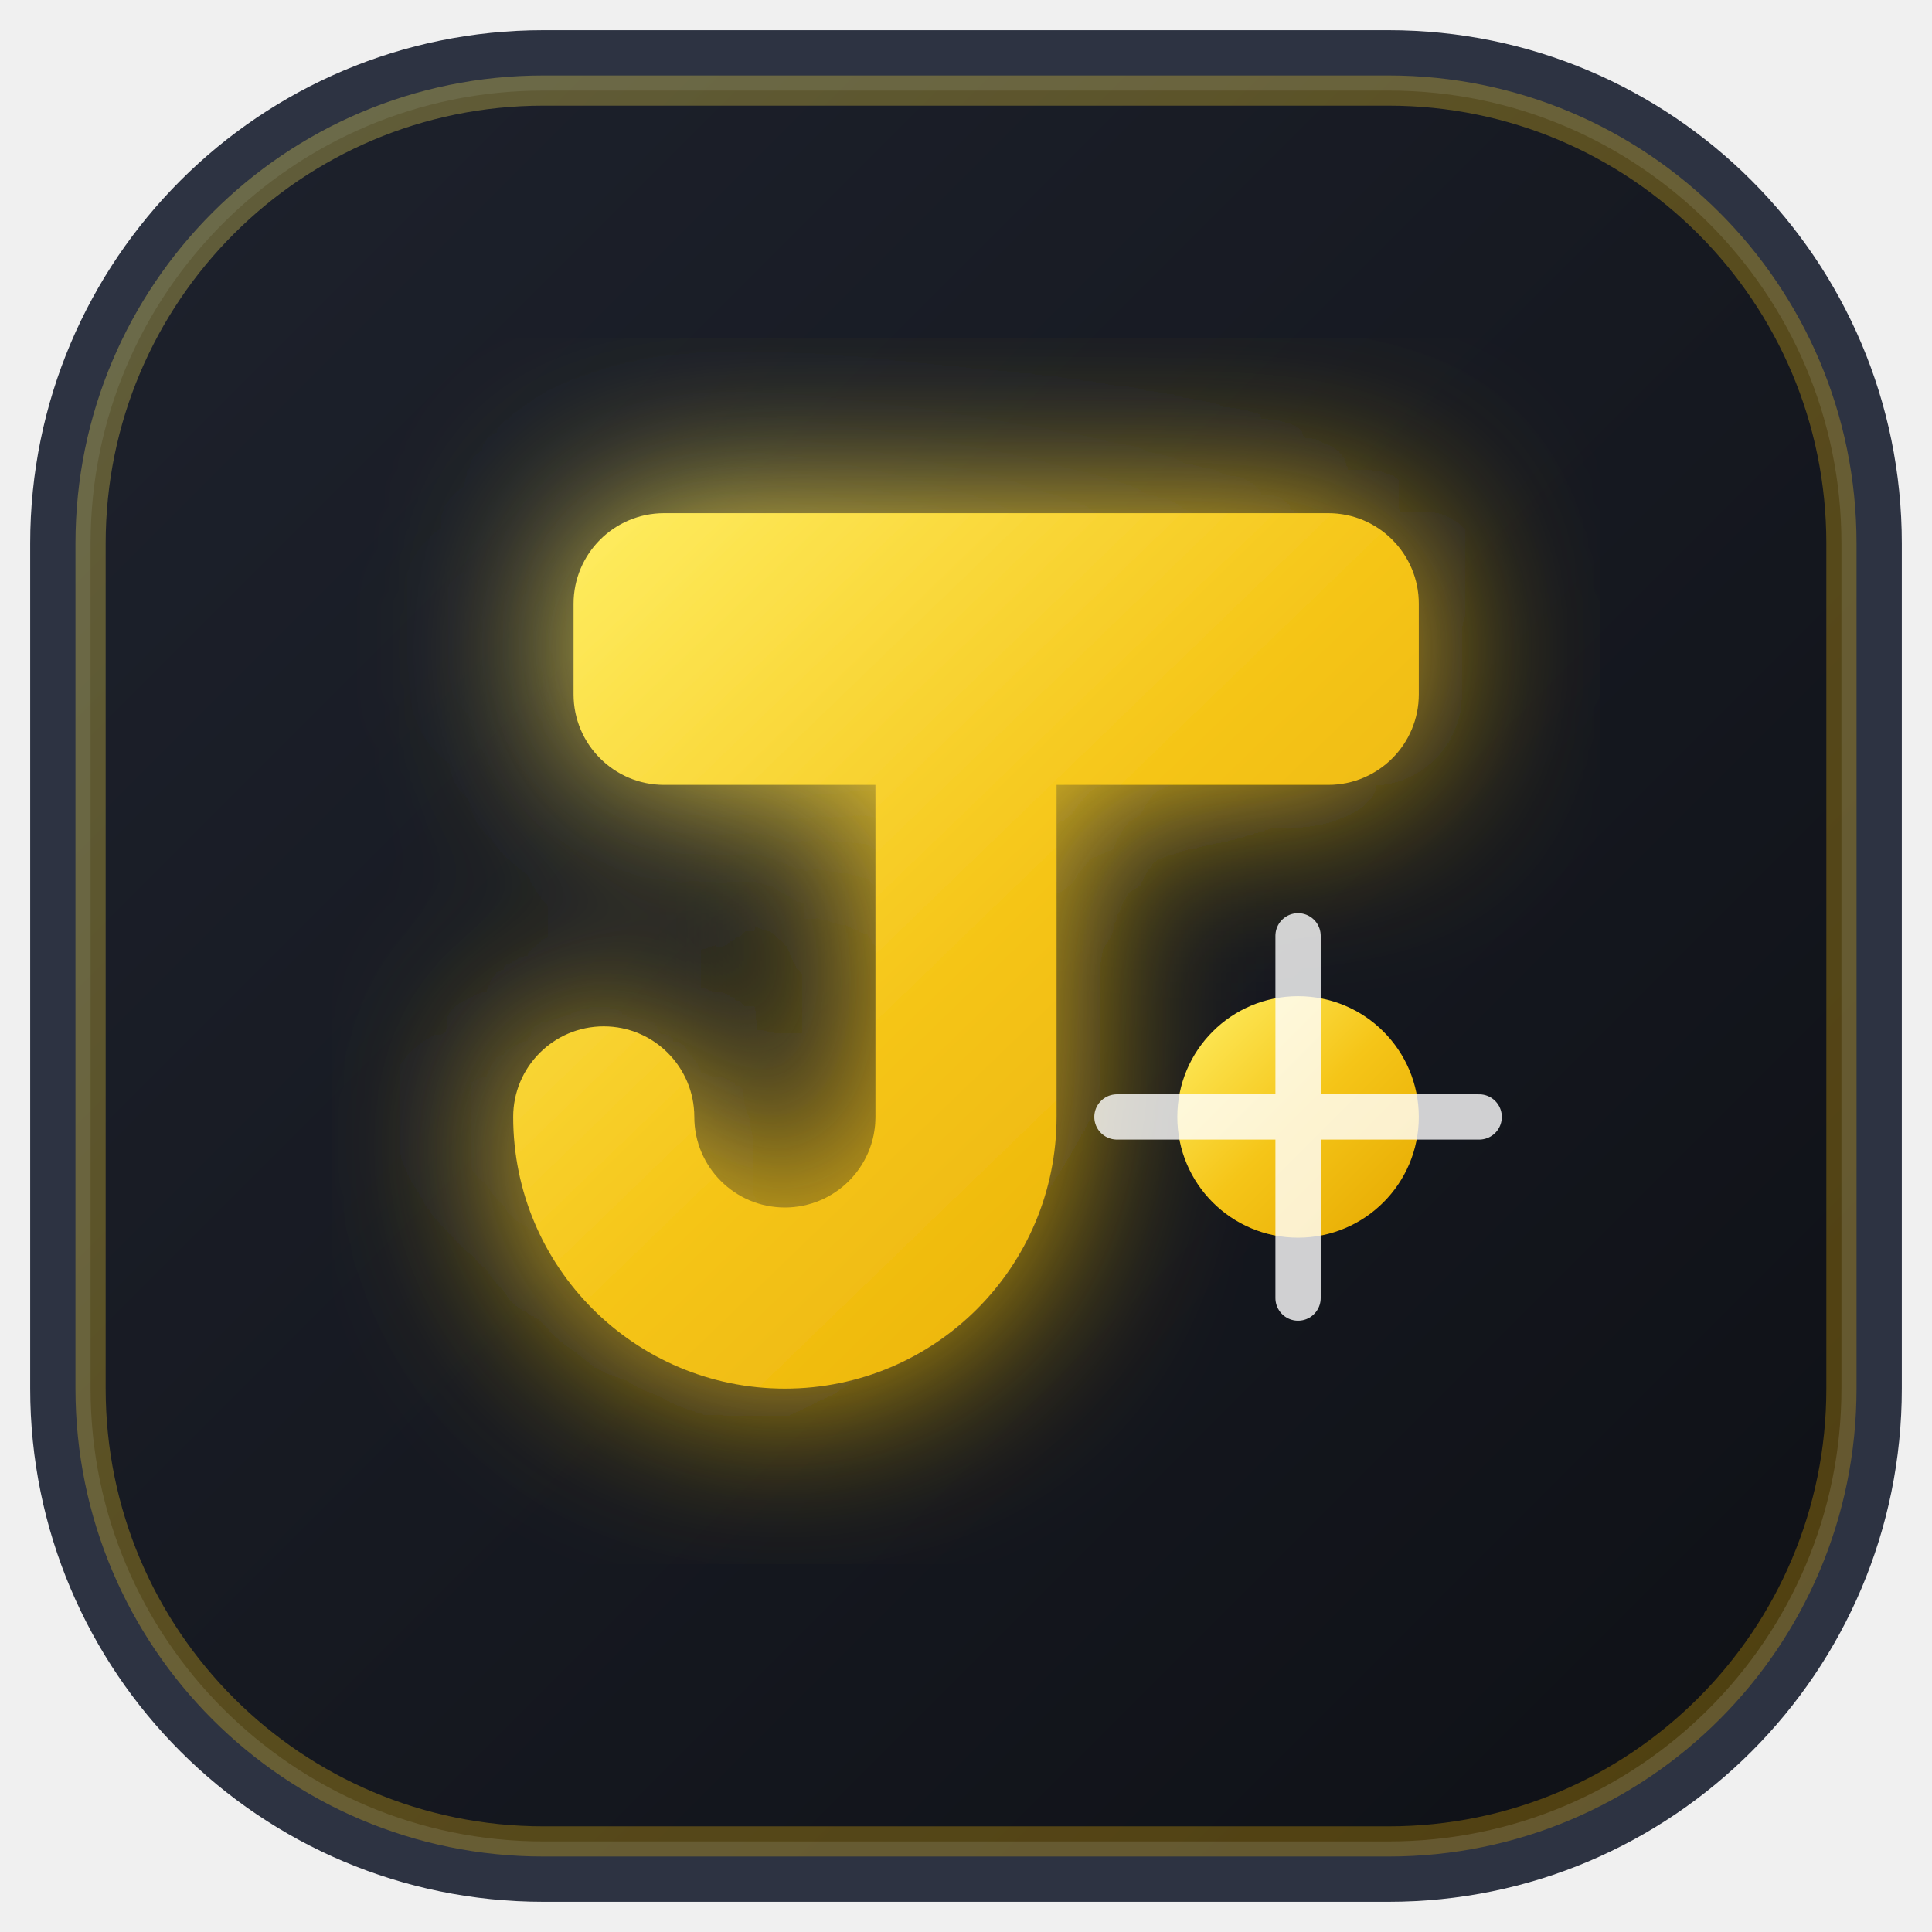
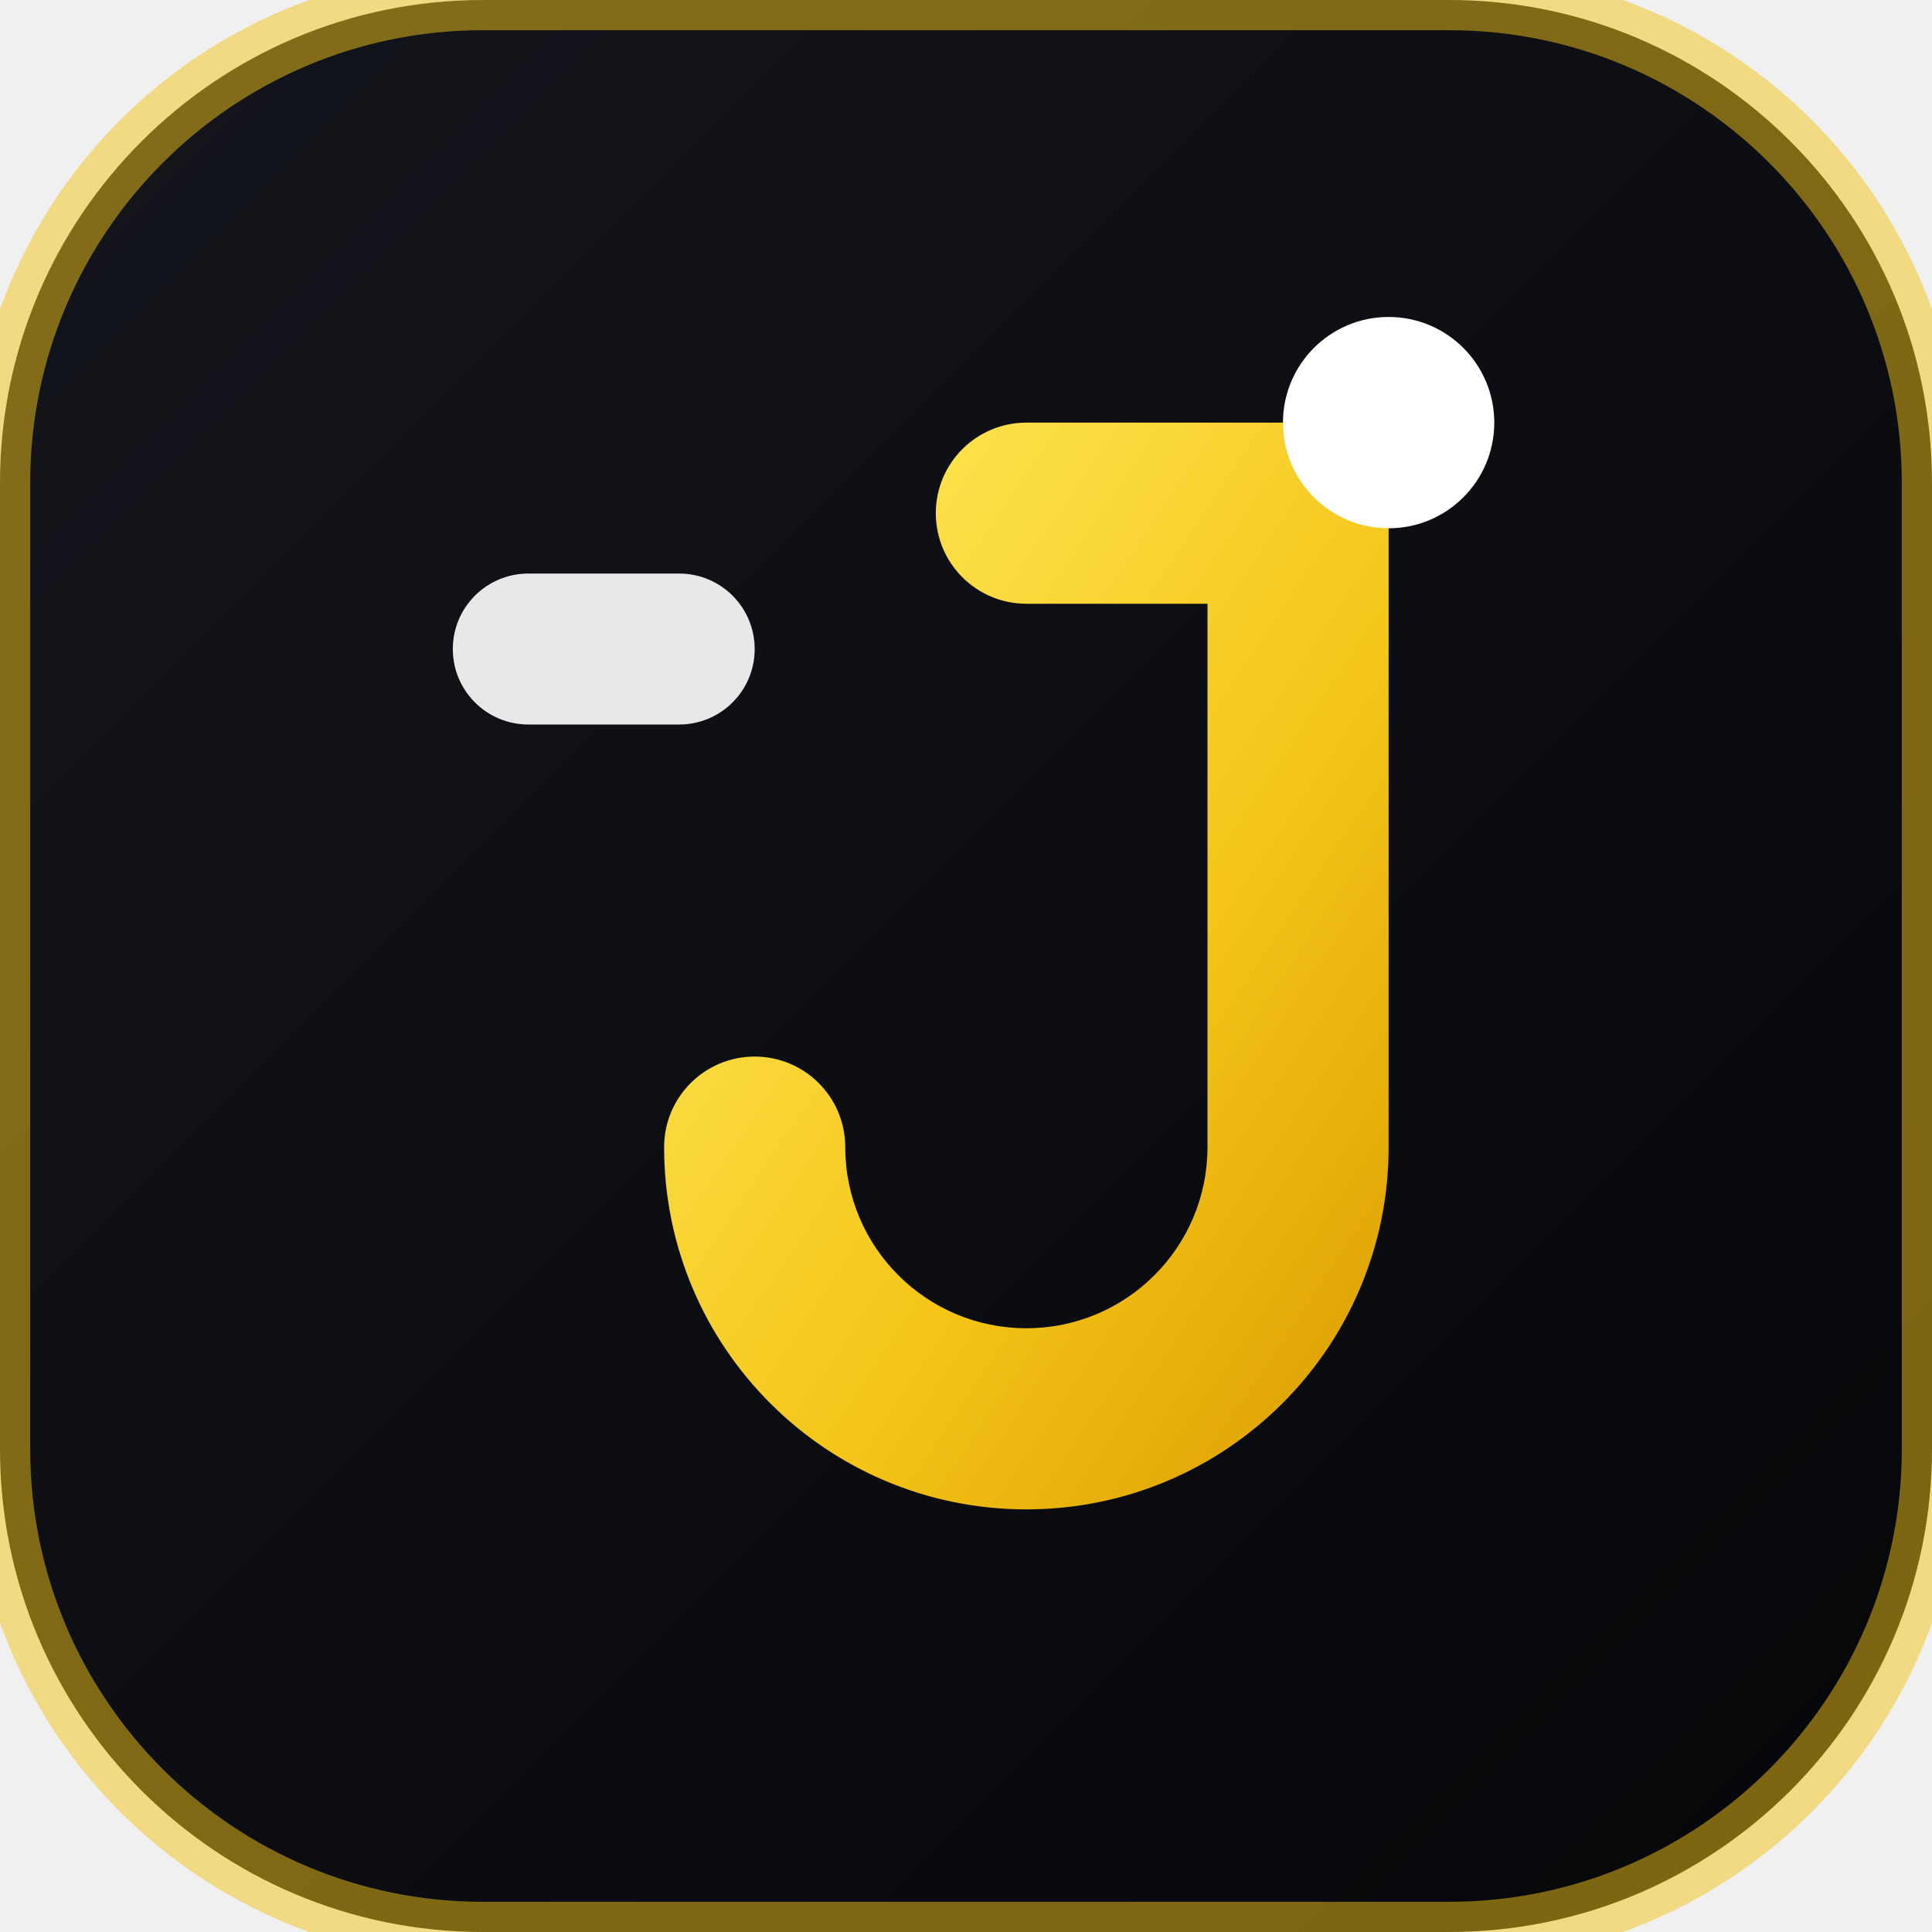
<svg xmlns="http://www.w3.org/2000/svg" viewBox="0 0 64 64" fill="none">
  <defs>
-     <linearGradient id="jsn-bg" x1="0%" y1="0%" x2="100%" y2="100%">
-       <stop offset="0%" stop-color="#1E222D" />
-       <stop offset="100%" stop-color="#0E1015" />
+     <linearGradient id="bgGrad" x1="0%" y1="0%" x2="100%" y2="100%">
+       <stop offset="0%" stop-color="#14161D" />
+       <stop offset="100%" stop-color="#050608" />
    </linearGradient>
-     <linearGradient id="jsn-gold" x1="0%" y1="0%" x2="100%" y2="100%">
+     <linearGradient id="yellowGrad" x1="0%" y1="0%" x2="100%" y2="100%">
      <stop offset="0%" stop-color="#FFF066" />
-       <stop offset="50%" stop-color="#F5C518" />
-       <stop offset="100%" stop-color="#E5A800" />
+       <stop offset="60%" stop-color="#F5C518" />
+       <stop offset="100%" stop-color="#D99B00" />
    </linearGradient>
-     <linearGradient id="jsn-accent" x1="0%" y1="100%" x2="100%" y2="0%">
-       <stop offset="0%" stop-color="#F5C518" stop-opacity="0.8" />
-       <stop offset="100%" stop-color="#4E95FF" stop-opacity="0.9" />
-     </linearGradient>
-     <filter id="glow" x="-20%" y="-20%" width="140%" height="140%">
-       <feGaussianBlur stdDeviation="3" result="blur" />
-       <feComposite in="SourceGraphic" in2="blur" operator="over" />
-     </filter>
  </defs>
-   <rect x="2" y="2" width="60" height="60" rx="16" fill="url(#jsn-bg)" stroke="#2D3342" stroke-width="2" />
-   <rect x="3" y="3" width="58" height="58" rx="15" fill="none" stroke="url(#jsn-gold)" stroke-width="1" stroke-opacity="0.3" />
-   <path d="M22 17H44C45.657 17 47 18.343 47 20V23C47 24.657 45.657 26 44 26H35V37C35 41.971 30.971 46 26 46C21.029 46 17 41.971 17 37C17 35.343 18.343 34 20 34C21.657 34 23 35.343 23 37C23 38.657 24.343 40 26 40C27.657 40 29 38.657 29 37V26H22C20.343 26 19 24.657 19 23V20C19 18.343 20.343 17 22 17Z" fill="url(#jsn-gold)" filter="url(#glow)" />
-   <circle cx="43" cy="37" r="4" fill="url(#jsn-gold)" />
-   <path d="M43 31V43M37 37H49" stroke="#FFF" stroke-width="1.5" stroke-linecap="round" stroke-opacity="0.8" />
+   <rect width="64" height="64" rx="16" fill="url(#bgGrad)" stroke="#F5C518" stroke-width="2" stroke-opacity="0.5" />
+   <path d="M34 14H46V38C46 44.627 40.627 50 34 50C27.373 50 22 44.627 22 38C22 36.343 23.343 35 25 35C26.657 35 28 36.343 28 38C28 41.314 30.686 44 34 44C37.314 44 40 41.314 40 38V20H34C32.343 20 31 18.657 31 17C31 15.343 32.343 14 34 14Z" fill="url(#yellowGrad)" />
+   <circle cx="46" cy="14" r="3.5" fill="#FFFFFF" />
+   <rect x="15" y="19" width="10" height="5" rx="2.5" fill="#FFFFFF" fill-opacity="0.9" />
</svg>
